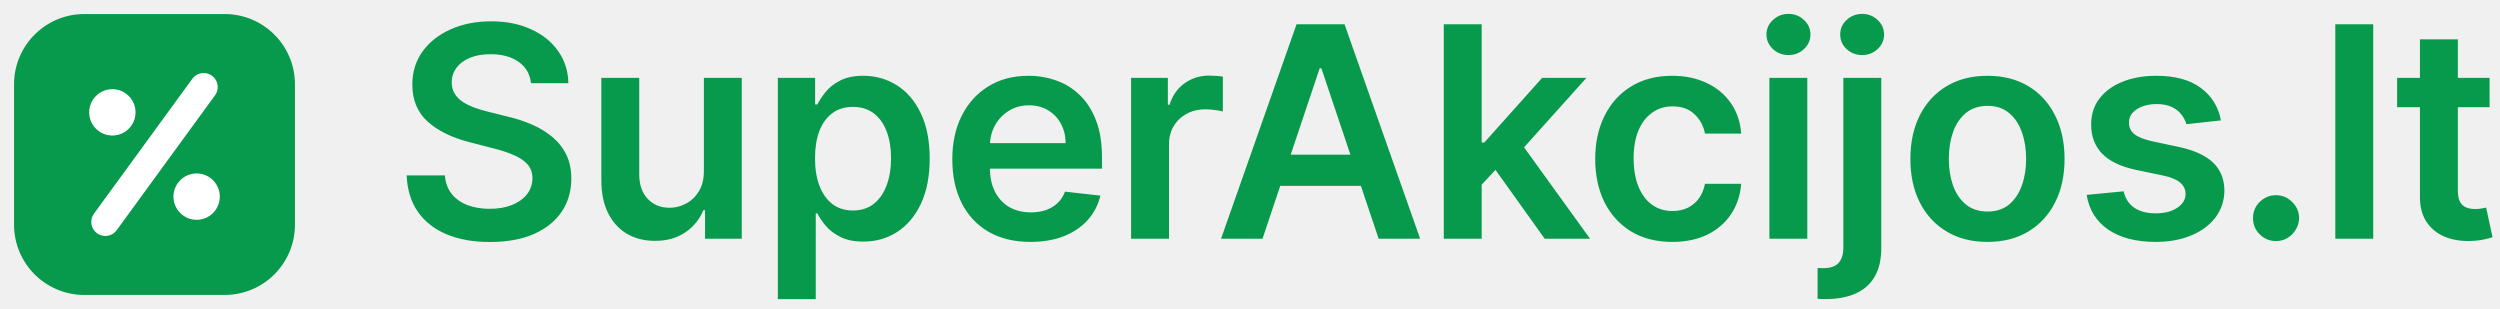
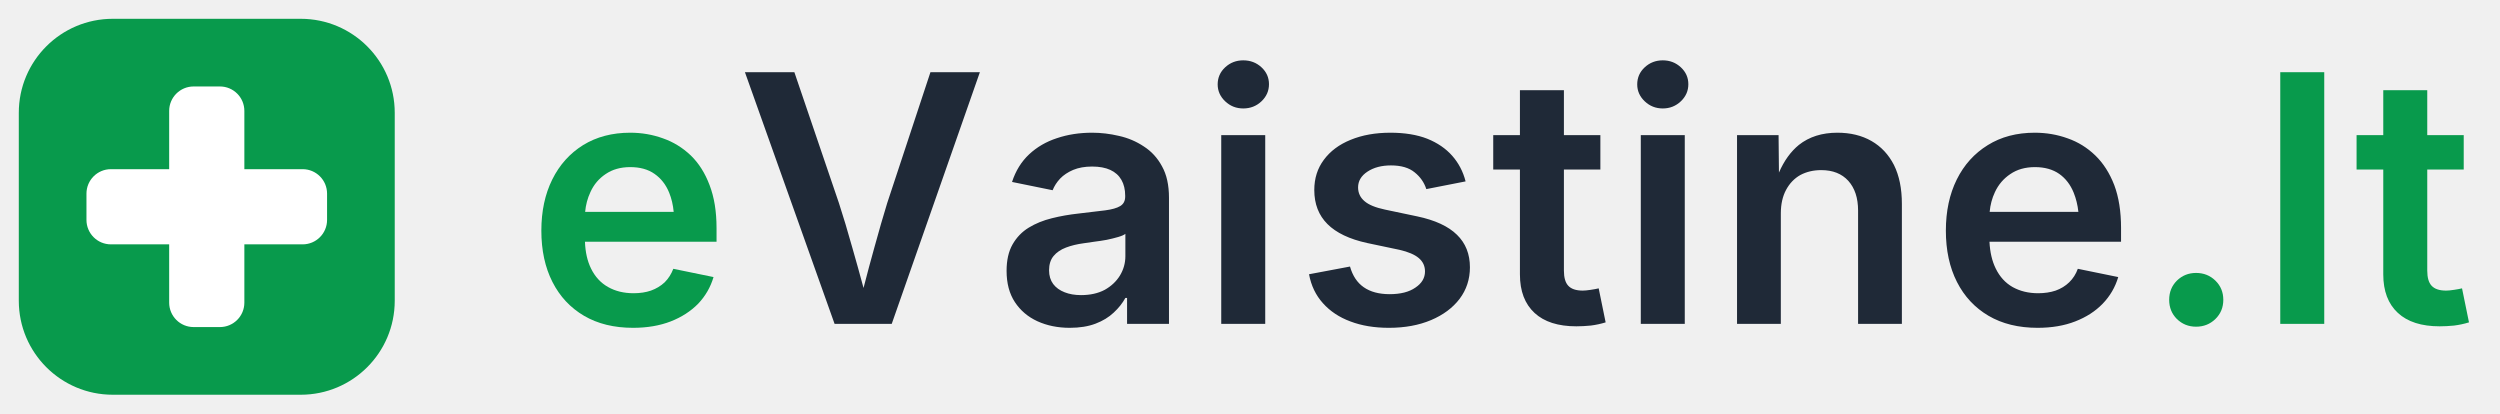
- <svg xmlns="http://www.w3.org/2000/svg" width="178" height="22" viewBox="0 0 178 22" fill="none">
+ <svg xmlns="http://www.w3.org/2000/svg" width="133" height="22" viewBox="0 0 133 22" fill="none">
  <rect x="1" y="1" width="20" height="20" rx="5" fill="#089A4C" />
-   <circle cx="8" cy="8" r="1.65" fill="white" />
-   <circle cx="14" cy="14" r="1.65" fill="white" />
-   <path d="M14.5 6.2 L7.5 15.8" stroke="white" stroke-width="2" stroke-linecap="round" />
-   <g transform="translate(28, 0)">
-     <path d="M9.806 5.926C9.737 5.274 9.444 4.767 8.926 4.404C8.414 4.042 7.748 3.86 6.928 3.86C6.351 3.86 5.857 3.947 5.444 4.121C5.031 4.295 4.716 4.531 4.497 4.83C4.278 5.128 4.166 5.468 4.161 5.851C4.161 6.169 4.233 6.445 4.377 6.679C4.527 6.913 4.728 7.112 4.982 7.276C5.235 7.435 5.516 7.569 5.824 7.678C6.132 7.788 6.443 7.88 6.756 7.954L8.188 8.312C8.765 8.446 9.319 8.628 9.851 8.857C10.388 9.085 10.868 9.374 11.29 9.722C11.718 10.07 12.056 10.49 12.305 10.982C12.553 11.474 12.678 12.051 12.678 12.712C12.678 13.607 12.449 14.395 11.992 15.076C11.534 15.752 10.873 16.282 10.008 16.664C9.148 17.042 8.106 17.231 6.883 17.231C5.695 17.231 4.663 17.047 3.788 16.679C2.918 16.311 2.237 15.774 1.745 15.069C1.258 14.363 0.994 13.502 0.955 12.488H3.676C3.716 13.02 3.88 13.463 4.169 13.816C4.457 14.169 4.832 14.432 5.295 14.606C5.762 14.78 6.284 14.867 6.861 14.867C7.462 14.867 7.989 14.778 8.442 14.599C8.899 14.415 9.257 14.161 9.516 13.838C9.774 13.51 9.906 13.127 9.911 12.69C9.906 12.292 9.789 11.964 9.56 11.705C9.332 11.442 9.011 11.223 8.598 11.049C8.191 10.87 7.713 10.711 7.167 10.572L5.429 10.124C4.171 9.801 3.177 9.311 2.446 8.655C1.72 7.994 1.357 7.116 1.357 6.023C1.357 5.123 1.601 4.335 2.088 3.659C2.58 2.983 3.249 2.458 4.094 2.085C4.939 1.707 5.896 1.518 6.965 1.518C8.049 1.518 8.999 1.707 9.814 2.085C10.634 2.458 11.278 2.978 11.745 3.644C12.213 4.305 12.454 5.066 12.469 5.926H9.806ZM22.116 12.182V5.545H24.815V17H22.198V14.964H22.078C21.82 15.605 21.395 16.13 20.803 16.538C20.216 16.945 19.493 17.149 18.633 17.149C17.882 17.149 17.218 16.983 16.642 16.649C16.07 16.311 15.623 15.822 15.3 15.18C14.976 14.534 14.815 13.754 14.815 12.839V5.545H17.514V12.421C17.514 13.147 17.713 13.724 18.111 14.151C18.509 14.579 19.031 14.793 19.677 14.793C20.075 14.793 20.46 14.696 20.833 14.502C21.206 14.308 21.512 14.02 21.75 13.637C21.994 13.249 22.116 12.764 22.116 12.182ZM27.381 21.296V5.545H30.036V7.44H30.193C30.332 7.161 30.528 6.865 30.782 6.552C31.035 6.234 31.378 5.963 31.811 5.739C32.243 5.511 32.795 5.396 33.466 5.396C34.351 5.396 35.149 5.623 35.86 6.075C36.576 6.522 37.143 7.186 37.56 8.066C37.983 8.941 38.194 10.015 38.194 11.288C38.194 12.546 37.988 13.614 37.575 14.494C37.163 15.374 36.601 16.046 35.89 16.508C35.179 16.97 34.374 17.201 33.474 17.201C32.818 17.201 32.273 17.092 31.841 16.873C31.408 16.654 31.06 16.391 30.797 16.083C30.538 15.77 30.337 15.474 30.193 15.195H30.081V21.296H27.381ZM30.029 11.273C30.029 12.014 30.133 12.662 30.342 13.219C30.555 13.776 30.861 14.211 31.259 14.524C31.662 14.832 32.149 14.986 32.721 14.986C33.317 14.986 33.817 14.827 34.22 14.509C34.622 14.186 34.925 13.746 35.129 13.189C35.338 12.627 35.443 11.989 35.443 11.273C35.443 10.562 35.341 9.93 35.137 9.379C34.933 8.827 34.63 8.394 34.227 8.081C33.824 7.768 33.322 7.611 32.721 7.611C32.144 7.611 31.654 7.763 31.252 8.066C30.849 8.369 30.543 8.794 30.334 9.341C30.13 9.888 30.029 10.532 30.029 11.273ZM45.367 17.224C44.219 17.224 43.227 16.985 42.392 16.508C41.561 16.026 40.923 15.345 40.475 14.464C40.028 13.579 39.804 12.538 39.804 11.34C39.804 10.162 40.028 9.127 40.475 8.238C40.928 7.343 41.559 6.647 42.369 6.149C43.18 5.647 44.132 5.396 45.225 5.396C45.931 5.396 46.598 5.511 47.224 5.739C47.855 5.963 48.412 6.311 48.895 6.783C49.382 7.256 49.764 7.857 50.043 8.588C50.321 9.314 50.461 10.179 50.461 11.183V12.011H41.072V10.191H47.873C47.868 9.674 47.756 9.214 47.537 8.812C47.319 8.404 47.013 8.083 46.62 7.85C46.232 7.616 45.78 7.499 45.263 7.499C44.711 7.499 44.226 7.634 43.809 7.902C43.391 8.165 43.065 8.513 42.832 8.946C42.603 9.374 42.486 9.843 42.481 10.355V11.944C42.481 12.61 42.603 13.182 42.847 13.659C43.09 14.131 43.431 14.494 43.868 14.748C44.306 14.996 44.818 15.121 45.404 15.121C45.797 15.121 46.153 15.066 46.471 14.957C46.789 14.842 47.065 14.676 47.299 14.457C47.532 14.238 47.709 13.967 47.828 13.644L50.349 13.928C50.19 14.594 49.886 15.175 49.439 15.673C48.996 16.165 48.43 16.548 47.739 16.821C47.048 17.09 46.257 17.224 45.367 17.224ZM52.534 17V5.545H55.152V7.455H55.271C55.48 6.793 55.838 6.284 56.345 5.926C56.857 5.563 57.441 5.381 58.098 5.381C58.247 5.381 58.413 5.389 58.597 5.404C58.786 5.414 58.943 5.431 59.067 5.456V7.939C58.953 7.899 58.771 7.865 58.523 7.835C58.279 7.8 58.043 7.783 57.814 7.783C57.322 7.783 56.88 7.89 56.487 8.103C56.099 8.312 55.793 8.603 55.569 8.976C55.346 9.349 55.234 9.779 55.234 10.266V17H52.534ZM61.89 17H58.937L64.314 1.727H67.73L73.114 17H70.161L66.081 4.859H65.962L61.89 17ZM61.987 11.012H70.041V13.234H61.987V11.012ZM77.257 13.405L77.249 10.147H77.682L81.799 5.545H84.953L79.889 11.183H79.33L77.257 13.405ZM74.796 17V1.727H77.496V17H74.796ZM81.985 17L78.256 11.787L80.076 9.886L85.214 17H81.985ZM91.067 17.224C89.923 17.224 88.942 16.973 88.121 16.471C87.306 15.968 86.677 15.275 86.234 14.39C85.797 13.5 85.578 12.476 85.578 11.318C85.578 10.154 85.802 9.127 86.249 8.238C86.697 7.343 87.328 6.647 88.144 6.149C88.964 5.647 89.933 5.396 91.052 5.396C91.982 5.396 92.804 5.568 93.52 5.911C94.241 6.249 94.815 6.729 95.243 7.35C95.671 7.967 95.914 8.688 95.974 9.513H93.394C93.289 8.961 93.041 8.501 92.648 8.133C92.26 7.76 91.74 7.574 91.089 7.574C90.537 7.574 90.053 7.723 89.635 8.021C89.217 8.315 88.892 8.737 88.658 9.289C88.429 9.841 88.315 10.502 88.315 11.273C88.315 12.053 88.429 12.724 88.658 13.286C88.887 13.843 89.207 14.273 89.62 14.576C90.038 14.875 90.527 15.024 91.089 15.024C91.487 15.024 91.842 14.949 92.156 14.8C92.474 14.646 92.74 14.425 92.954 14.136C93.167 13.848 93.314 13.498 93.394 13.085H95.974C95.909 13.895 95.671 14.614 95.258 15.24C94.845 15.861 94.284 16.349 93.573 16.702C92.862 17.05 92.026 17.224 91.067 17.224ZM97.981 17V5.545H100.68V17H97.981ZM99.338 3.92C98.91 3.92 98.542 3.778 98.234 3.495C97.926 3.206 97.772 2.861 97.772 2.458C97.772 2.05 97.926 1.705 98.234 1.422C98.542 1.133 98.91 0.989 99.338 0.989C99.77 0.989 100.138 1.133 100.441 1.422C100.75 1.705 100.904 2.05 100.904 2.458C100.904 2.861 100.75 3.206 100.441 3.495C100.138 3.778 99.77 3.92 99.338 3.92ZM103.246 5.545H105.946V17.656C105.946 18.482 105.789 19.163 105.476 19.7C105.163 20.236 104.71 20.637 104.119 20.9C103.527 21.164 102.809 21.296 101.963 21.296C101.864 21.296 101.772 21.293 101.688 21.288C101.603 21.288 101.511 21.285 101.412 21.28V19.081C101.486 19.086 101.553 19.088 101.613 19.088C101.673 19.093 101.735 19.096 101.799 19.096C102.316 19.096 102.687 18.969 102.911 18.715C103.134 18.467 103.246 18.101 103.246 17.619V5.545ZM104.588 3.92C104.156 3.92 103.786 3.778 103.477 3.495C103.174 3.206 103.022 2.861 103.022 2.458C103.022 2.05 103.174 1.705 103.477 1.422C103.786 1.133 104.156 0.989 104.588 0.989C105.016 0.989 105.381 1.133 105.685 1.422C105.993 1.705 106.147 2.05 106.147 2.458C106.147 2.861 105.993 3.206 105.685 3.495C105.381 3.778 105.016 3.92 104.588 3.92ZM113.508 17.224C112.39 17.224 111.42 16.978 110.6 16.485C109.779 15.993 109.143 15.305 108.691 14.42C108.243 13.535 108.019 12.501 108.019 11.318C108.019 10.134 108.243 9.098 108.691 8.208C109.143 7.318 109.779 6.627 110.6 6.135C111.42 5.642 112.39 5.396 113.508 5.396C114.627 5.396 115.596 5.642 116.417 6.135C117.237 6.627 117.871 7.318 118.318 8.208C118.771 9.098 118.997 10.134 118.997 11.318C118.997 12.501 118.771 13.535 118.318 14.42C117.871 15.305 117.237 15.993 116.417 16.485C115.596 16.978 114.627 17.224 113.508 17.224ZM113.523 15.061C114.13 15.061 114.637 14.895 115.044 14.561C115.452 14.223 115.755 13.771 115.954 13.204C116.158 12.637 116.26 12.006 116.26 11.31C116.26 10.609 116.158 9.975 115.954 9.408C115.755 8.837 115.452 8.382 115.044 8.044C114.637 7.706 114.13 7.537 113.523 7.537C112.902 7.537 112.385 7.706 111.972 8.044C111.564 8.382 111.258 8.837 111.055 9.408C110.856 9.975 110.756 10.609 110.756 11.31C110.756 12.006 110.856 12.637 111.055 13.204C111.258 13.771 111.564 14.223 111.972 14.561C112.385 14.895 112.902 15.061 113.523 15.061ZM130.131 8.573L127.67 8.842C127.601 8.593 127.479 8.359 127.305 8.141C127.136 7.922 126.907 7.745 126.619 7.611C126.331 7.477 125.978 7.41 125.56 7.41C124.998 7.41 124.526 7.532 124.143 7.775C123.765 8.019 123.579 8.335 123.584 8.722C123.579 9.055 123.701 9.326 123.949 9.535C124.203 9.744 124.62 9.915 125.202 10.05L127.156 10.467C128.24 10.701 129.045 11.071 129.572 11.579C130.104 12.086 130.372 12.749 130.377 13.57C130.372 14.29 130.161 14.927 129.744 15.479C129.331 16.026 128.757 16.453 128.021 16.761C127.285 17.07 126.44 17.224 125.485 17.224C124.083 17.224 122.955 16.93 122.1 16.344C121.245 15.752 120.735 14.929 120.571 13.875L123.203 13.622C123.323 14.139 123.576 14.529 123.964 14.793C124.352 15.056 124.856 15.188 125.478 15.188C126.119 15.188 126.634 15.056 127.022 14.793C127.414 14.529 127.611 14.204 127.611 13.816C127.611 13.488 127.484 13.217 127.23 13.003C126.982 12.789 126.594 12.625 126.067 12.511L124.113 12.101C123.014 11.872 122.202 11.486 121.675 10.945C121.148 10.398 120.887 9.707 120.892 8.871C120.887 8.165 121.078 7.554 121.466 7.037C121.859 6.515 122.403 6.112 123.099 5.829C123.8 5.54 124.608 5.396 125.523 5.396C126.865 5.396 127.921 5.682 128.692 6.254C129.468 6.826 129.947 7.599 130.131 8.573Z" fill="#089A4C" />
-     <path d="M134.056 17.164C133.604 17.164 133.216 17.005 132.893 16.687C132.57 16.369 132.411 15.981 132.416 15.523C132.411 15.076 132.57 14.693 132.893 14.375C133.216 14.057 133.604 13.898 134.056 13.898C134.494 13.898 134.874 14.057 135.197 14.375C135.526 14.693 135.692 15.076 135.697 15.523C135.692 15.827 135.613 16.103 135.458 16.351C135.309 16.6 135.11 16.799 134.862 16.948C134.618 17.092 134.35 17.164 134.056 17.164ZM140.974 1.727V17H138.274V1.727H140.974ZM149.26 5.545V7.634H142.675V5.545H149.26ZM144.3 2.801H147V13.555C147 13.918 147.055 14.196 147.164 14.39C147.278 14.579 147.428 14.708 147.612 14.778C147.796 14.847 147.999 14.882 148.223 14.882C148.392 14.882 148.546 14.87 148.685 14.845C148.83 14.82 148.939 14.798 149.014 14.778L149.468 16.888C149.324 16.938 149.118 16.992 148.85 17.052C148.586 17.112 148.263 17.147 147.88 17.157C147.204 17.177 146.595 17.075 146.053 16.851C145.511 16.622 145.081 16.269 144.763 15.792C144.45 15.315 144.296 14.718 144.3 14.002V2.801Z" fill="#089A4C" />
-   </g>
+   <rect x="9" y="4.6" width="4" height="12.8" rx="1.3" fill="white" />
+   <rect x="4.6" y="9" width="12.8" height="4" rx="1.3" fill="white" />
+   <path d="M33.68 17.44L33.68 17.44Q32.16 17.44 31.07 16.80Q29.98 16.16 29.39 15.00Q28.80 13.84 28.80 12.27L28.80 12.27Q28.80 10.72 29.38 9.55Q29.96 8.38 31.02 7.72Q32.09 7.06 33.53 7.06L33.53 7.06Q34.44 7.06 35.27 7.36Q36.10 7.65 36.75 8.27Q37.39 8.89 37.75 9.85Q38.12 10.81 38.12 12.13L38.12 12.13L38.12 12.86L31.12 12.86Q31.15 13.69 31.44 14.28L31.44 14.28Q31.76 14.94 32.35 15.27Q32.93 15.60 33.71 15.60L33.71 15.60Q34.22 15.60 34.63 15.46Q35.05 15.31 35.36 15.02Q35.66 14.72 35.82 14.30L35.82 14.30L37.96 14.74Q37.72 15.55 37.14 16.16Q36.55 16.76 35.68 17.10Q34.80 17.44 33.68 17.44ZM31.13 11.27L31.13 11.27L35.84 11.27Q35.79 10.72 35.60 10.25L35.60 10.25Q35.34 9.61 34.82 9.25Q34.31 8.89 33.53 8.89Q32.76 8.89 32.22 9.26Q31.68 9.62 31.41 10.22L31.41 10.22Q31.18 10.71 31.13 11.27Z" fill="#089A4C" />
+   <path d="M47.44 17.23L44.40 17.23L39.63 3.84L42.26 3.84L44.63 10.80Q44.97 11.84 45.35 13.20L45.35 13.20Q45.63 14.17 45.94 15.32L45.94 15.32Q46.24 14.15 46.51 13.19L46.51 13.19Q46.88 11.84 47.20 10.80L47.20 10.80L49.50 3.84L52.13 3.84L47.44 17.23ZM56.91 17.44L56.91 17.44Q55.96 17.44 55.19 17.09Q54.43 16.74 53.99 16.07Q53.55 15.40 53.55 14.41L53.55 14.41Q53.55 13.56 53.87 13.00Q54.19 12.44 54.73 12.11Q55.27 11.78 55.96 11.61Q56.64 11.44 57.38 11.36L57.38 11.36Q58.25 11.26 58.80 11.19Q59.34 11.12 59.60 10.96Q59.86 10.80 59.86 10.46L59.86 10.46L59.86 10.41Q59.86 9.92 59.66 9.57Q59.46 9.22 59.07 9.04Q58.68 8.86 58.10 8.86L58.10 8.86Q57.52 8.86 57.09 9.04Q56.67 9.22 56.40 9.50Q56.13 9.79 56.00 10.12L56.00 10.12L53.84 9.68Q54.13 8.79 54.75 8.21Q55.37 7.63 56.23 7.35Q57.09 7.06 58.10 7.06L58.10 7.06Q58.81 7.06 59.53 7.23Q60.25 7.39 60.85 7.79Q61.46 8.18 61.82 8.85Q62.19 9.51 62.19 10.52L62.19 10.52L62.19 17.23L59.96 17.23L59.96 15.85L59.87 15.85Q59.64 16.27 59.25 16.63Q58.86 17.00 58.28 17.22Q57.70 17.44 56.91 17.44ZM57.51 15.70L57.51 15.70Q58.24 15.70 58.77 15.42Q59.29 15.13 59.58 14.66Q59.87 14.18 59.87 13.63L59.87 13.63L59.87 12.44Q59.76 12.53 59.48 12.61Q59.21 12.69 58.87 12.76Q58.54 12.82 58.21 12.86Q57.88 12.91 57.66 12.94L57.66 12.94Q57.13 13.01 56.71 13.17Q56.29 13.33 56.05 13.62Q55.81 13.91 55.81 14.38L55.81 14.38Q55.81 14.81 56.03 15.11Q56.25 15.40 56.64 15.55Q57.02 15.70 57.51 15.70ZM67.31 17.23L64.97 17.23L64.97 7.19L67.31 7.19L67.31 17.23ZM66.14 5.77L66.14 5.77Q65.58 5.77 65.18 5.39Q64.78 5.01 64.78 4.49L64.78 4.49Q64.78 3.95 65.18 3.58Q65.58 3.21 66.14 3.21L66.14 3.21Q66.71 3.21 67.11 3.58Q67.51 3.95 67.51 4.48L67.51 4.48Q67.51 5.01 67.11 5.39Q66.71 5.77 66.14 5.77ZM73.89 17.44L73.89 17.44Q72.73 17.44 71.84 17.10Q70.95 16.77 70.38 16.13Q69.81 15.50 69.64 14.59L69.64 14.59L71.82 14.18Q72.03 14.92 72.55 15.28Q73.08 15.65 73.93 15.65L73.93 15.65Q74.80 15.65 75.30 15.30Q75.81 14.96 75.81 14.44L75.81 14.44Q75.81 14.01 75.48 13.73Q75.15 13.45 74.45 13.29L74.45 13.29L72.74 12.93Q71.32 12.62 70.62 11.92Q69.92 11.22 69.92 10.11L69.92 10.11Q69.92 9.18 70.43 8.50Q70.94 7.81 71.85 7.44Q72.77 7.06 73.97 7.06L73.97 7.06Q75.11 7.06 75.93 7.38Q76.75 7.71 77.26 8.29Q77.77 8.87 77.97 9.65L77.97 9.65L75.88 10.06Q75.71 9.53 75.26 9.17Q74.81 8.80 74.00 8.80L74.00 8.80Q73.25 8.80 72.75 9.13Q72.25 9.46 72.25 9.97L72.25 9.97Q72.25 10.41 72.59 10.70Q72.92 10.99 73.68 11.15L73.68 11.15L75.39 11.51Q76.82 11.81 77.51 12.49Q78.20 13.16 78.20 14.22L78.20 14.22Q78.20 15.17 77.65 15.90Q77.10 16.62 76.13 17.03Q75.16 17.44 73.89 17.44ZM83.20 7.19L85.14 7.19L85.14 9.02L83.20 9.02L83.20 14.40Q83.20 14.95 83.43 15.20Q83.67 15.46 84.20 15.46L84.20 15.46Q84.36 15.46 84.62 15.42Q84.89 15.38 85.05 15.34L85.05 15.34L85.42 17.15Q85.03 17.27 84.63 17.32Q84.22 17.36 83.86 17.36L83.86 17.36Q82.41 17.36 81.64 16.65Q80.86 15.93 80.86 14.60L80.86 14.60L80.86 9.02L79.44 9.02L79.44 7.19L80.86 7.19L80.86 4.80L83.20 4.80L83.20 7.19ZM89.63 17.23L87.29 17.23L87.29 7.19L89.63 7.19L89.63 17.23ZM88.46 5.77L88.46 5.77Q87.90 5.77 87.50 5.39Q87.10 5.01 87.10 4.49L87.10 4.49Q87.10 3.95 87.50 3.58Q87.90 3.21 88.46 3.21L88.46 3.21Q89.02 3.21 89.42 3.58Q89.82 3.95 89.82 4.48L89.82 4.48Q89.82 5.01 89.42 5.39Q89.02 5.77 88.46 5.77ZM94.74 11.35L94.74 11.35L94.74 17.23L92.41 17.23L92.41 7.19L94.62 7.19L94.64 9.18Q95.05 8.24 95.70 7.71L95.70 7.71Q96.52 7.06 97.75 7.06L97.75 7.06Q98.79 7.06 99.56 7.50Q100.33 7.94 100.76 8.78Q101.18 9.63 101.18 10.84L101.18 10.84L101.18 17.23L98.85 17.23L98.85 11.20Q98.85 10.20 98.33 9.62Q97.81 9.05 96.89 9.05L96.89 9.05Q96.27 9.05 95.78 9.31Q95.30 9.58 95.02 10.10Q94.74 10.62 94.74 11.35ZM108.40 17.44L108.40 17.44Q106.88 17.44 105.79 16.80Q104.70 16.16 104.11 15.00Q103.52 13.84 103.52 12.27L103.52 12.27Q103.52 10.72 104.10 9.55Q104.68 8.38 105.75 7.72Q106.81 7.06 108.25 7.06L108.25 7.06Q109.17 7.06 110.00 7.36Q110.83 7.65 111.47 8.27Q112.11 8.89 112.48 9.85Q112.84 10.81 112.84 12.13L112.84 12.13L112.84 12.86L105.84 12.86Q105.88 13.69 106.17 14.28L106.17 14.28Q106.49 14.94 107.07 15.27Q107.66 15.60 108.43 15.60L108.43 15.60Q108.94 15.60 109.36 15.46Q109.78 15.31 110.08 15.02Q110.39 14.72 110.54 14.30L110.54 14.30L112.69 14.74Q112.45 15.55 111.86 16.16Q111.28 16.76 110.40 17.10Q109.53 17.44 108.40 17.44ZM105.85 11.27L105.85 11.27L110.57 11.27Q110.51 10.72 110.32 10.25L110.32 10.25Q110.06 9.61 109.55 9.25Q109.03 8.89 108.26 8.89Q107.49 8.89 106.95 9.26Q106.41 9.62 106.13 10.22L106.13 10.22Q105.90 10.71 105.85 11.27Z" fill="#1F2937" />
+   <path d="M116.83 17.38L116.83 17.38Q116.23 17.38 115.81 16.97Q115.40 16.56 115.40 15.95L115.40 15.95Q115.40 15.34 115.81 14.93Q116.23 14.52 116.83 14.52L116.83 14.52Q117.44 14.52 117.86 14.93Q118.28 15.34 118.28 15.95L118.28 15.95Q118.28 16.56 117.86 16.97Q117.44 17.38 116.83 17.38ZM121.31 3.84L123.65 3.84L123.65 17.23L121.31 17.23L121.31 3.84ZM129.13 7.19L131.07 7.19L131.07 9.02L129.13 9.02L129.13 14.40Q129.13 14.95 129.36 15.20Q129.60 15.46 130.13 15.46L130.13 15.46Q130.29 15.46 130.55 15.42Q130.82 15.38 130.98 15.34L130.98 15.34L131.35 17.15Q130.96 17.27 130.56 17.32Q130.16 17.36 129.79 17.36L129.79 17.36Q128.34 17.36 127.57 16.65Q126.79 15.93 126.79 14.60L126.79 14.60L126.79 9.02L125.37 9.02L125.37 7.19L126.79 7.19L126.79 4.80L129.13 4.80L129.13 7.19Z" fill="#089A4C" />
</svg>
